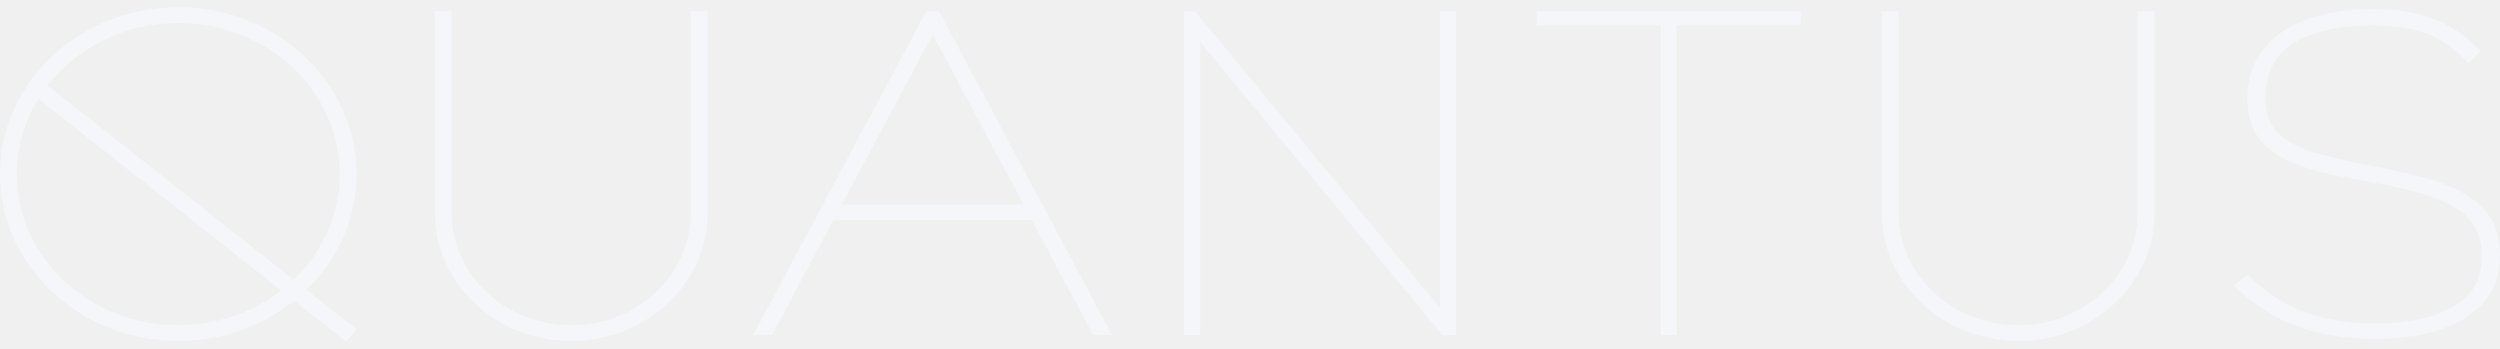
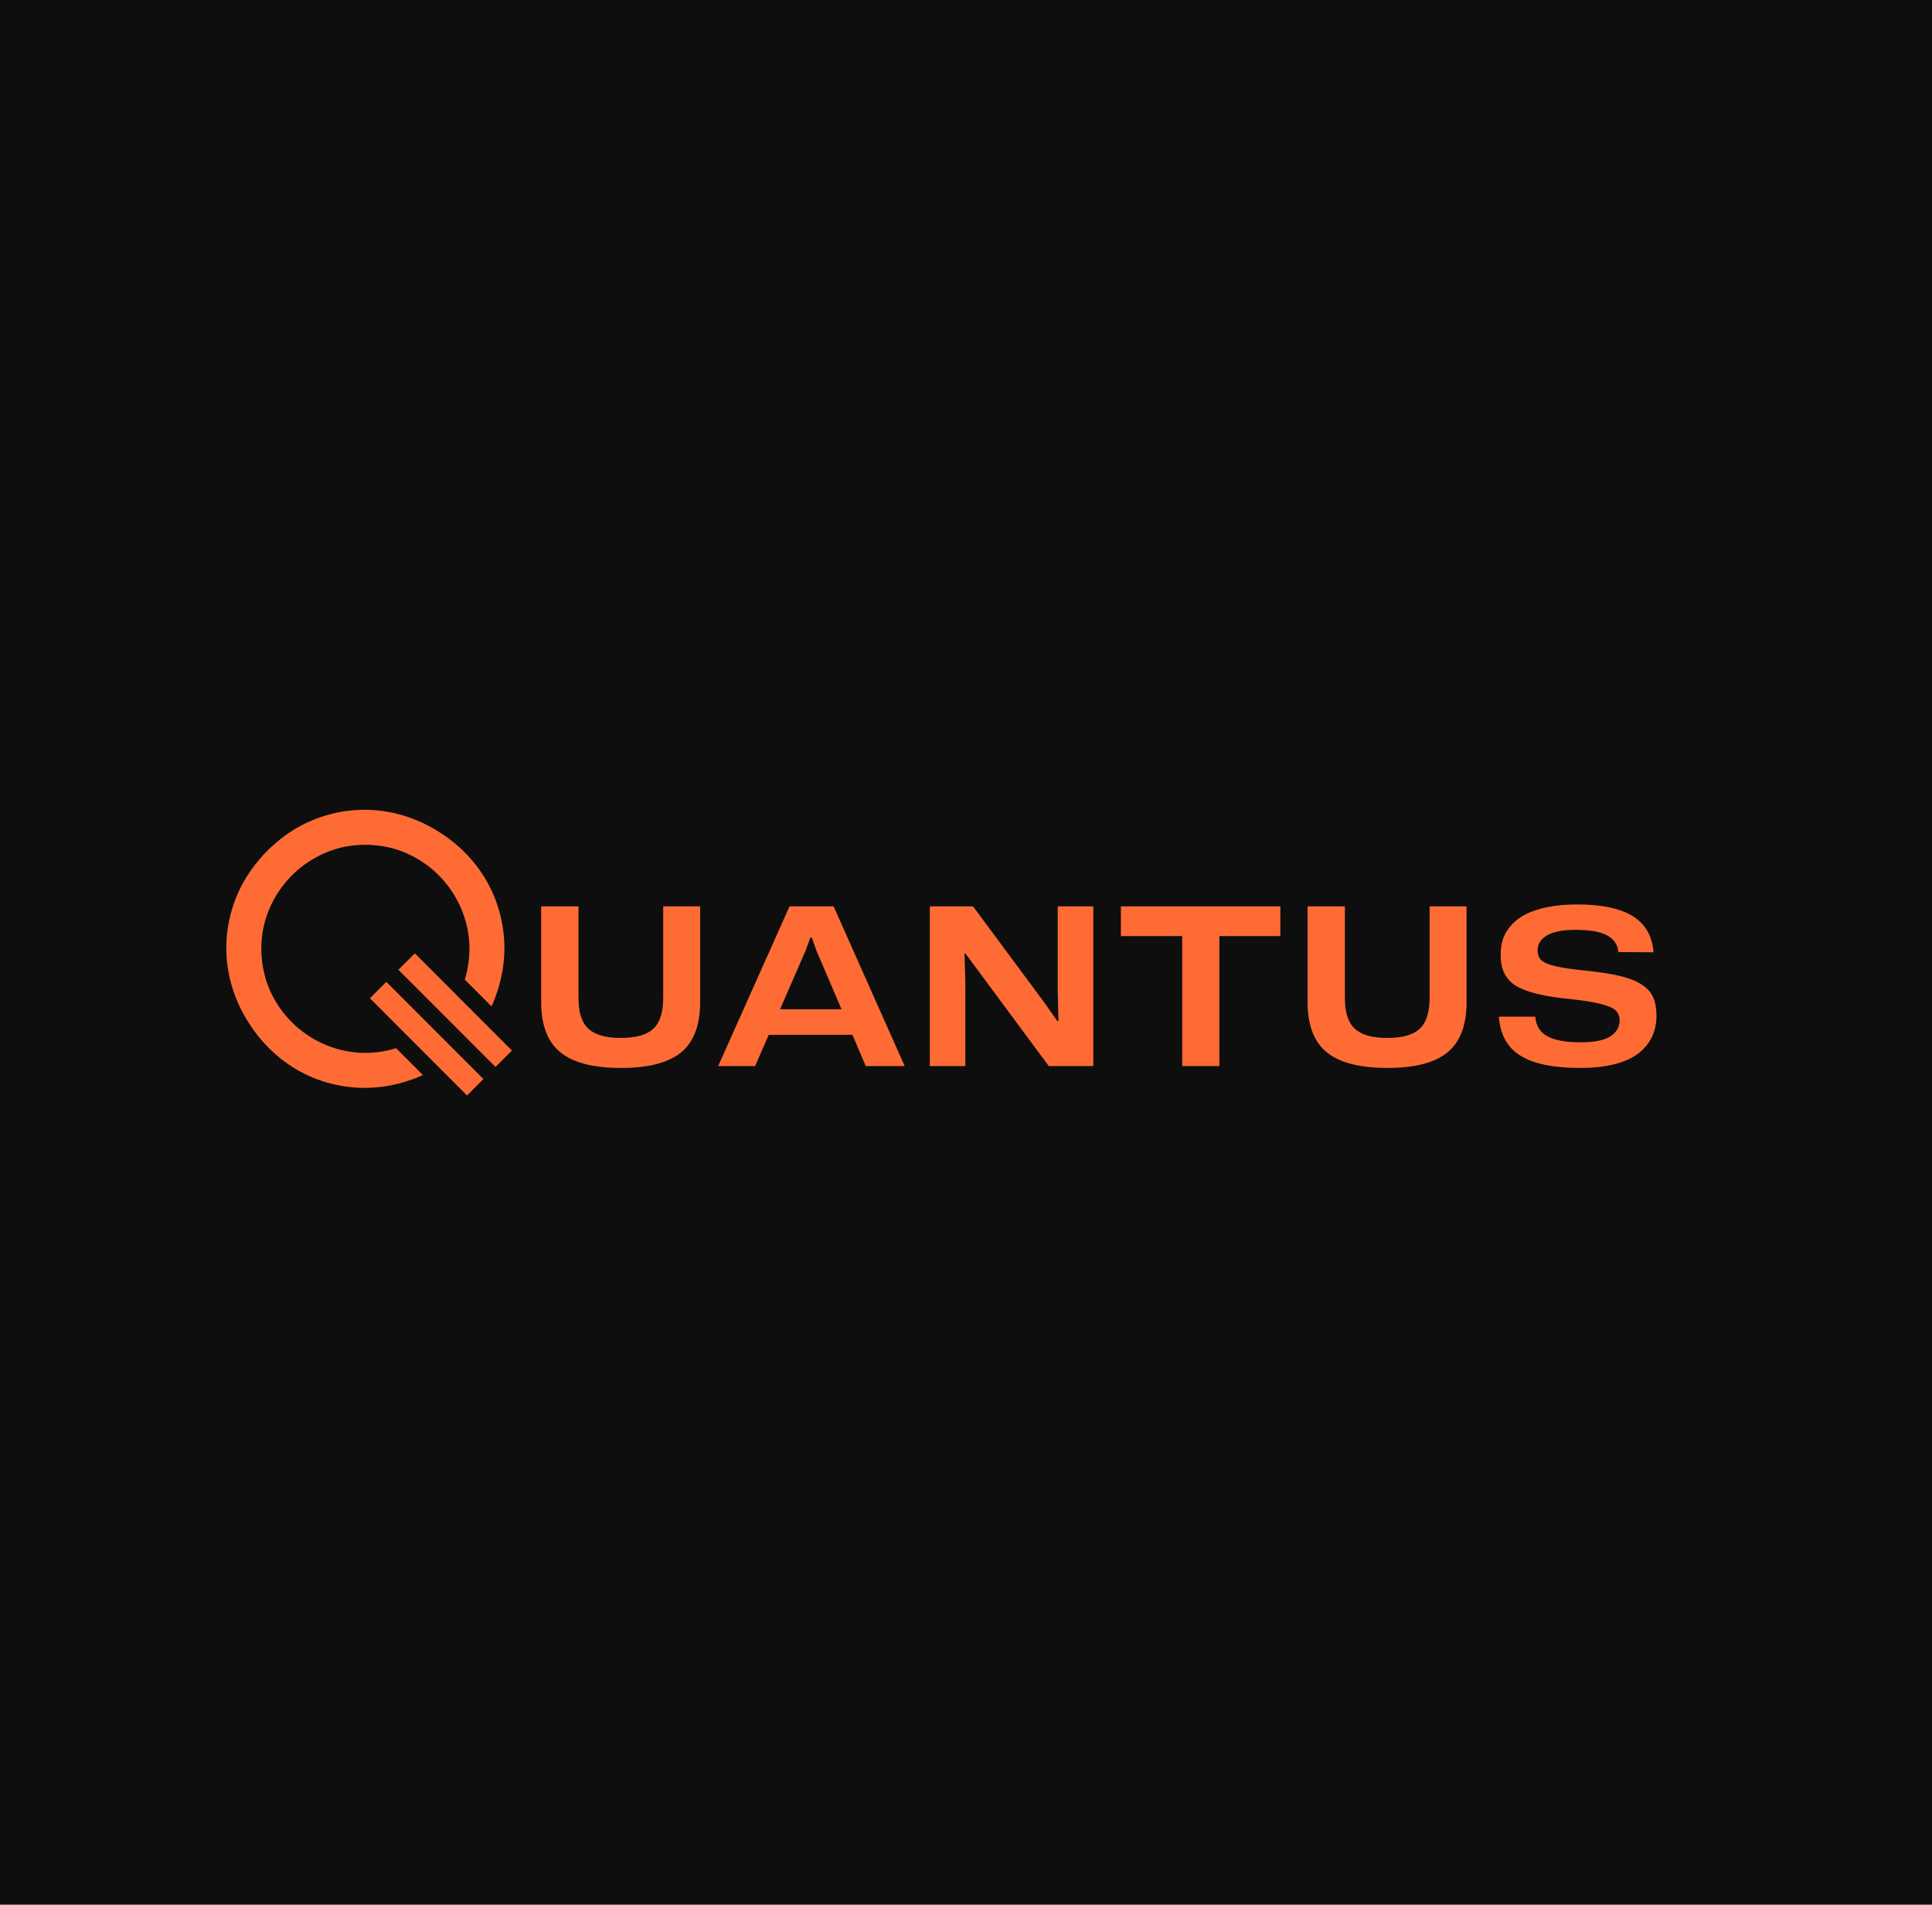
- <svg xmlns="http://www.w3.org/2000/svg" width="172" height="24" viewBox="0 0 172 24" fill="none">
-   <g clip-path="url(#clip0_143_17)">
-     <path d="M24.545 22.675L21.081 19.942C23.212 17.877 24.528 15.07 24.528 11.978C24.532 5.649 19.03 0.5 12.266 0.5C5.502 0.5 0 5.649 0 11.978C0 18.308 5.502 23.457 12.266 23.457C15.308 23.457 18.093 22.414 20.241 20.689L23.802 23.504L24.545 22.679V22.675ZM12.266 1.582C18.393 1.582 23.376 6.245 23.376 11.978C23.376 14.805 22.165 17.368 20.199 19.247L3.274 5.878C5.295 3.276 8.574 1.582 12.266 1.582ZM19.346 19.982C17.422 21.474 14.954 22.375 12.266 22.375C6.139 22.375 1.156 17.712 1.156 11.978C1.156 10.091 1.7 8.318 2.641 6.794L19.346 19.986V19.982Z" fill="#F4F6F9" />
-     <path d="M47.52 0.768V14.659C47.52 18.912 43.832 22.375 39.296 22.375C34.76 22.375 31.073 18.912 31.073 14.659V0.768H29.921V14.659C29.921 19.508 34.127 23.457 39.301 23.457C44.474 23.457 48.681 19.512 48.681 14.659V0.768H47.529H47.52Z" fill="#F4F6F9" />
-     <path d="M147.071 0.768V14.659C147.071 18.912 143.383 22.375 138.847 22.375C134.311 22.375 130.623 18.912 130.623 14.659V0.768H129.471V14.659C129.471 19.508 133.678 23.457 138.851 23.457C144.025 23.457 148.231 19.512 148.231 14.659V0.768H147.079H147.071Z" fill="#F4F6F9" />
-     <path d="M99.07 0.768V21.17L82.209 0.768H81.466V23.046H82.563V2.869L99.234 23.05H100.167V0.768H99.07Z" fill="#F4F6F9" />
-     <path d="M75.204 23.034H76.496L64.601 0.768H63.727L51.828 23.034H53.12L57.331 15.149H70.989L75.2 23.034H75.204ZM64.166 2.368L70.419 14.067H57.917L64.17 2.368H64.166Z" fill="#F4F6F9" />
-     <path d="M123.906 0.768H105.724V1.752H114.269V23.05H115.361V1.752H123.906V0.768Z" fill="#F4F6F9" />
-     <path d="M171.354 15.007C170.932 14.335 170.316 13.767 169.531 13.313C168.768 12.871 167.823 12.499 166.734 12.207C165.658 11.919 164.447 11.651 163.13 11.402C161.822 11.157 160.687 10.904 159.755 10.652C158.839 10.403 158.08 10.103 157.506 9.759C156.949 9.428 156.531 9.017 156.27 8.539C156.004 8.057 155.869 7.441 155.869 6.711C155.869 5.981 156.008 5.262 156.282 4.666C156.552 4.073 156.983 3.556 157.569 3.126C158.16 2.687 158.932 2.348 159.86 2.115C160.801 1.878 161.953 1.756 163.282 1.756C164.612 1.756 165.835 1.925 166.814 2.261C167.78 2.593 168.73 3.224 169.629 4.129L169.84 4.338L170.671 3.513L170.485 3.327C169.523 2.356 168.443 1.657 167.278 1.242C166.122 0.832 164.755 0.626 163.211 0.626C161.919 0.626 160.742 0.761 159.704 1.021C158.658 1.286 157.746 1.685 156.995 2.202C156.236 2.727 155.645 3.382 155.236 4.144C154.826 4.907 154.62 5.791 154.62 6.774C154.62 7.757 154.814 8.523 155.189 9.167C155.569 9.811 156.139 10.351 156.881 10.774C157.603 11.185 158.497 11.528 159.531 11.789C160.548 12.045 161.734 12.29 163.05 12.515C164.392 12.756 165.578 13.025 166.569 13.309C167.54 13.585 168.35 13.929 168.97 14.32C169.574 14.703 170.025 15.161 170.316 15.682C170.607 16.203 170.751 16.863 170.751 17.633C170.751 19.188 170.122 20.317 168.827 21.08C167.51 21.857 165.675 22.252 163.375 22.252C161.611 22.252 160.021 22 158.645 21.502C157.274 21.005 155.983 20.191 154.814 19.074L154.624 18.896L153.675 19.65L153.898 19.855C155.194 21.044 156.616 21.928 158.13 22.481C159.641 23.034 161.392 23.314 163.341 23.314C166 23.314 168.118 22.821 169.645 21.854C171.207 20.862 171.996 19.409 171.996 17.538C171.996 16.531 171.78 15.678 171.354 15.003V15.007Z" fill="#F4F6F9" />
-   </g>
-   <defs>
-     <clipPath id="clip0_143_17">
-       <rect width="172" height="23" fill="white" transform="translate(0 0.5)" />
-     </clipPath>
-   </defs>
+ <svg xmlns="http://www.w3.org/2000/svg" width="1623" height="1600" viewBox="0 0 1623 1600" fill="none">
+   <rect width="1623.01" height="1600" fill="#0E0E0E" />
+   <path d="M392.318 920.24L310.746 838.594L324.546 824.795L406.118 906.441L392.318 920.24Z" fill="#FF6B35" />
+   <path d="M334.684 814.659L348.478 800.865L430.063 882.498L416.261 896.3L334.684 814.659Z" fill="#FF6B35" />
+   <path d="M421.426 773.771C420.822 770.764 420.095 767.803 419.253 764.896C411.217 736.539 392.439 713.526 368.607 698.726C346.28 684.547 319.333 677.601 291.982 681.161C287.097 681.765 282.211 682.699 277.354 683.982C260.941 688.222 244.981 696.389 230.613 709.052C230.598 709.065 230.583 709.078 230.57 709.091C230.488 709.162 230.406 709.237 230.327 709.308C230.102 709.508 229.874 709.71 229.649 709.915C229.536 710.017 229.423 710.117 229.313 710.219C229.101 710.414 228.886 710.608 228.674 710.803C228.476 710.982 228.282 711.164 228.087 711.345C227.998 711.43 227.906 711.514 227.816 711.599C227.225 712.152 226.639 712.707 226.063 713.265C224.62 714.639 223.189 716.062 221.776 717.531C220.709 718.696 219.67 719.87 218.659 721.053C206.891 734.53 199.052 749.351 194.661 764.604C193.299 769.226 192.258 773.874 191.523 778.527C186.658 808.265 194.361 837.661 210.385 861.422C226.672 886.147 251.948 905.006 282.743 911.381C285.528 911.975 288.351 912.461 291.212 912.843C305.045 914.749 319.648 914.089 334.582 910.309C335.152 910.176 335.723 910.04 336.294 909.897V909.892C337.417 909.598 338.543 909.288 339.664 908.958L339.629 908.914C340.552 908.638 341.479 908.349 342.405 908.049C344.233 907.473 346.068 906.854 347.905 906.186L347.9 906.181C348.99 905.769 350.078 905.344 351.158 904.899L351.122 904.863C352.502 904.302 353.884 903.714 355.266 903.097L332.721 880.532C332.414 880.627 332.109 880.724 331.8 880.813L331.787 880.801C330.564 881.174 329.34 881.517 328.114 881.832H328.112C326.883 882.134 325.65 882.413 324.406 882.664L324.393 882.651C322.446 883.066 320.498 883.408 318.555 883.68C317.501 883.821 316.441 883.946 315.379 884.046L315.369 884.033C312.649 884.32 309.943 884.471 307.261 884.494C289.648 884.529 272.581 879.076 258.261 869.489C255.431 867.584 252.71 865.517 250.115 863.303C237.825 852.746 228.407 838.872 223.445 823.14C222.355 819.6 221.487 815.954 220.86 812.207C220.653 811.106 220.471 810.006 220.312 808.905C220.131 807.498 219.98 806.08 219.867 804.652C219.762 803.592 219.68 802.533 219.619 801.478C219.532 799.513 219.514 797.532 219.568 795.536C219.603 790.514 220.09 785.59 220.983 780.799C223.775 766.403 230.227 752.98 239.394 741.76C252.408 726.013 270.766 714.801 291.204 711.015C293.858 710.547 296.556 710.207 299.294 709.994C300.684 709.861 302.069 709.764 303.448 709.7C304.597 709.664 305.751 709.651 306.913 709.664C308.119 709.654 309.319 709.672 310.514 709.71C312.357 709.8 314.207 709.951 316.065 710.166C321.885 710.729 327.498 711.87 332.864 713.521C348.353 718.404 362.073 727.594 372.605 739.613C372.746 739.774 372.886 739.935 373.027 740.099C373.066 740.143 373.101 740.186 373.14 740.23C374.901 742.287 376.569 744.424 378.138 746.635C387.433 759.8 393.179 775.453 394.228 791.83C394.236 791.973 394.246 792.119 394.254 792.262C394.512 797.214 394.341 802.264 393.696 807.365L393.739 807.403C393.43 809.893 393.007 812.391 392.467 814.891L392.531 814.955C391.966 817.604 391.265 820.253 390.43 822.892L412.942 845.421C413.996 843.044 414.969 840.671 415.862 838.301L415.926 838.365C416.601 836.484 417.231 834.611 417.815 832.742C418.257 831.381 418.674 830.024 419.066 828.668L419.11 828.704C419.296 827.995 419.476 827.289 419.65 826.582C424.615 808.201 424.868 790.333 421.426 773.764V773.771Z" fill="#FF6B35" />
+   <path d="M521.695 897.116C498.474 897.116 481.504 892.75 470.787 884.017C459.97 875.285 454.612 861.094 454.612 841.644V761.363H485.97V838.468C485.97 850.377 488.649 858.911 494.207 864.071C499.764 869.33 508.794 871.911 521.496 871.911C534.198 871.911 543.328 869.33 548.885 864.17C554.343 859.01 557.122 850.377 557.122 838.468V761.363H588.182V841.644C588.182 861.193 582.824 875.285 572.205 884.017C561.587 892.75 544.717 897.116 521.695 897.116ZM760.006 895.529H727.258L716.144 869.33H645.786L634.374 895.529H603.314L663.252 761.363H700.266L760.006 895.529ZM676.847 798.377L655.313 847.796H706.915L685.778 798.377L682.007 787.66H680.717L676.847 798.377ZM810.961 895.529H781.091V761.363H817.412L877.35 842.239L888.365 857.918L889.159 857.72L888.563 832.117V761.363H918.433V895.529H881.021L810.961 800.858L810.267 801.057L810.961 826.659V895.529ZM1075.57 761.363V786.37H1024.36V895.529H993.105V786.37H941.602V761.363H1075.57ZM1165.52 897.116C1142.3 897.116 1125.33 892.75 1114.62 884.017C1103.8 875.285 1098.44 861.094 1098.44 841.644V761.363H1129.8V838.468C1129.8 850.377 1132.48 858.911 1138.04 864.071C1143.59 869.33 1152.62 871.911 1165.33 871.911C1178.03 871.911 1187.16 869.33 1192.72 864.17C1198.17 859.01 1200.95 850.377 1200.95 838.468V761.363H1232.01V841.644C1232.01 861.193 1226.65 875.285 1216.04 884.017C1205.42 892.75 1188.55 897.116 1165.52 897.116ZM1327.72 897.116C1305.2 897.116 1288.43 893.742 1277.41 886.895C1266.3 880.147 1260.24 869.132 1259.15 854.048H1289.72C1290.31 861.689 1293.78 867.147 1299.94 870.521C1306.09 873.895 1315.32 875.582 1327.72 875.582C1339.23 875.582 1347.57 873.995 1352.73 870.621C1357.89 867.247 1360.57 862.88 1360.57 857.323C1360.57 853.751 1359.48 850.873 1357.29 848.789C1355.11 846.705 1350.84 844.919 1344.69 843.331C1338.54 841.743 1329.41 840.354 1317.3 839.064C1308.47 838.171 1301.03 837.079 1294.88 835.69C1288.72 834.4 1283.36 832.812 1278.8 830.827C1274.23 828.942 1270.76 826.659 1268.18 823.881C1265.6 821.102 1263.62 818.026 1262.43 814.453C1261.23 810.881 1260.64 806.713 1260.64 801.851C1260.64 796.889 1261.33 792.324 1262.82 788.156C1264.31 783.988 1266.69 780.217 1270.07 776.645C1273.34 773.072 1277.51 770.095 1282.47 767.614C1287.43 765.233 1293.49 763.248 1300.73 761.859C1307.97 760.469 1316.11 759.775 1325.24 759.775C1345.78 759.775 1361.26 763.149 1371.78 769.698C1382.3 776.347 1388.06 786.469 1389.05 799.965L1359.58 799.767C1358.98 793.614 1355.91 788.95 1350.15 785.774C1344.39 782.698 1335.46 781.11 1323.46 781.11C1312.74 781.11 1304.8 782.698 1299.54 785.774C1294.28 788.95 1291.7 793.118 1291.7 798.377C1291.7 801.95 1292.79 804.728 1294.97 806.713C1297.16 808.698 1301.23 810.385 1307.28 811.774C1313.33 813.163 1322.46 814.453 1334.57 815.644C1345.68 816.835 1354.81 818.324 1361.96 820.11C1369.1 821.896 1374.86 824.278 1379.42 827.255C1383.89 830.232 1387.07 833.804 1388.85 837.972C1390.64 842.14 1391.53 847.3 1391.53 853.453C1391.53 859.804 1390.24 865.659 1387.86 870.819C1385.48 875.979 1381.71 880.643 1376.74 884.613C1371.78 888.582 1365.13 891.658 1356.8 893.842C1348.46 896.025 1338.84 897.116 1327.72 897.116Z" fill="#FF6B35" />
</svg>
